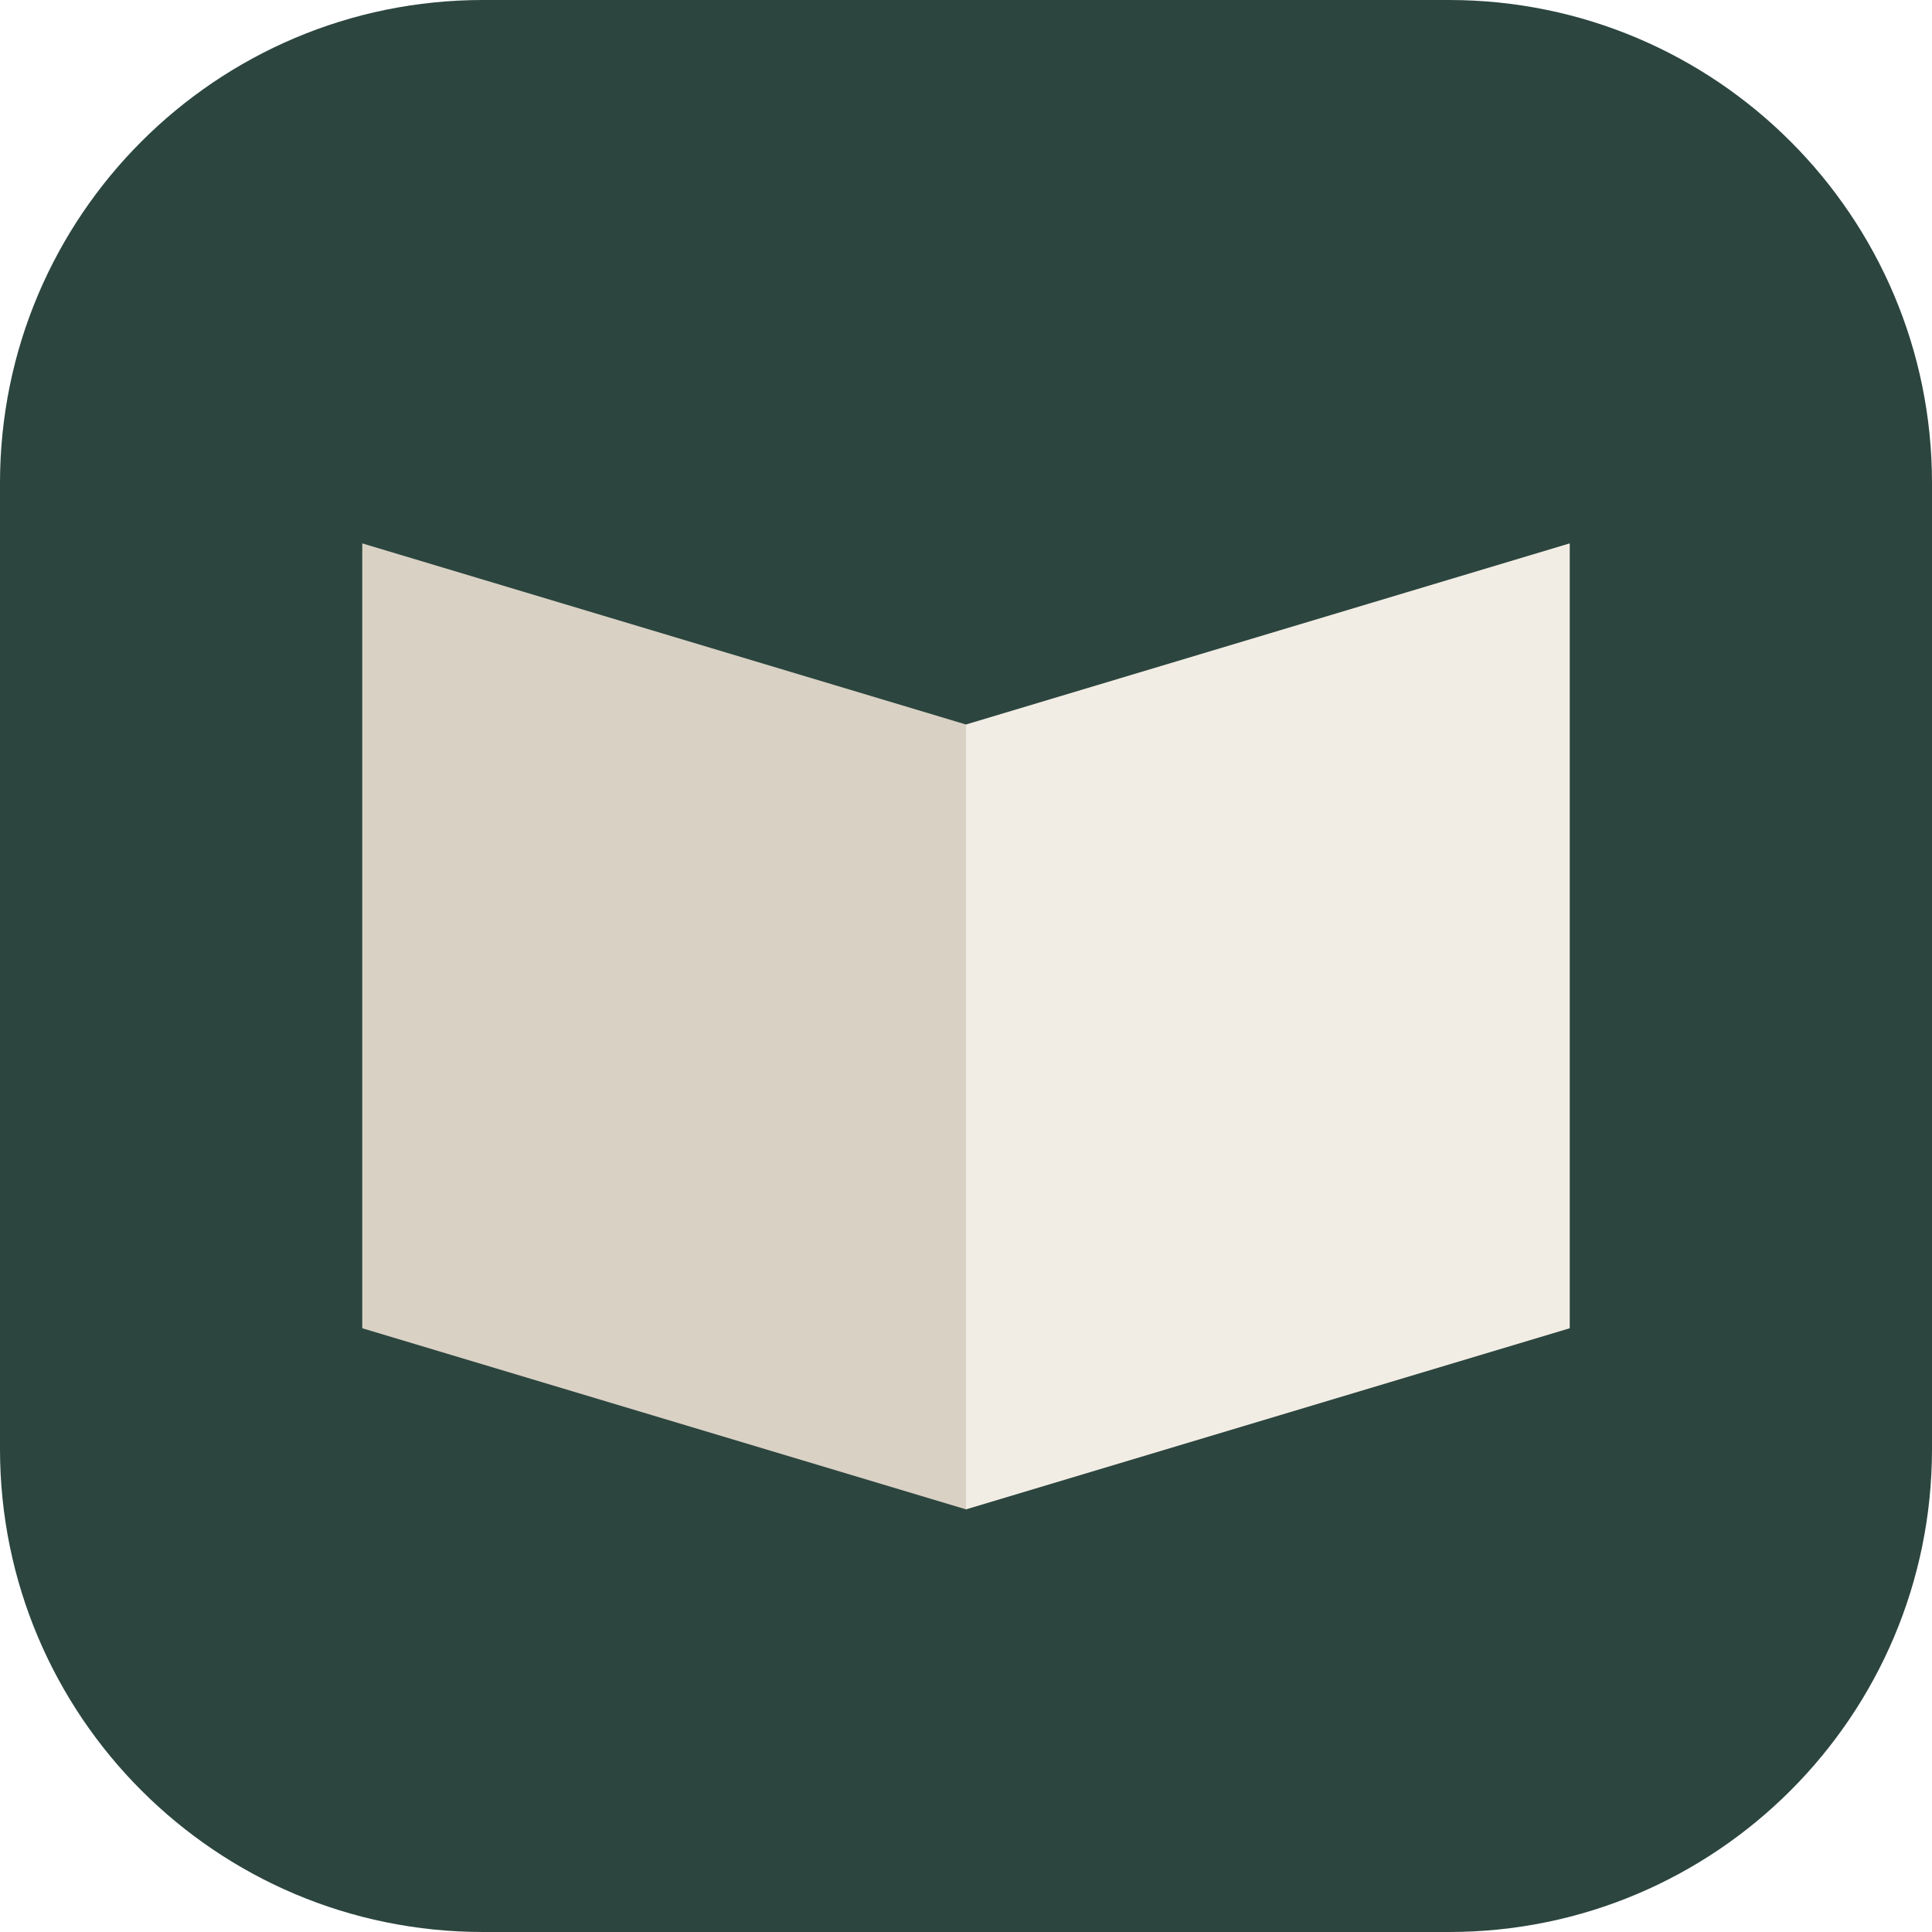
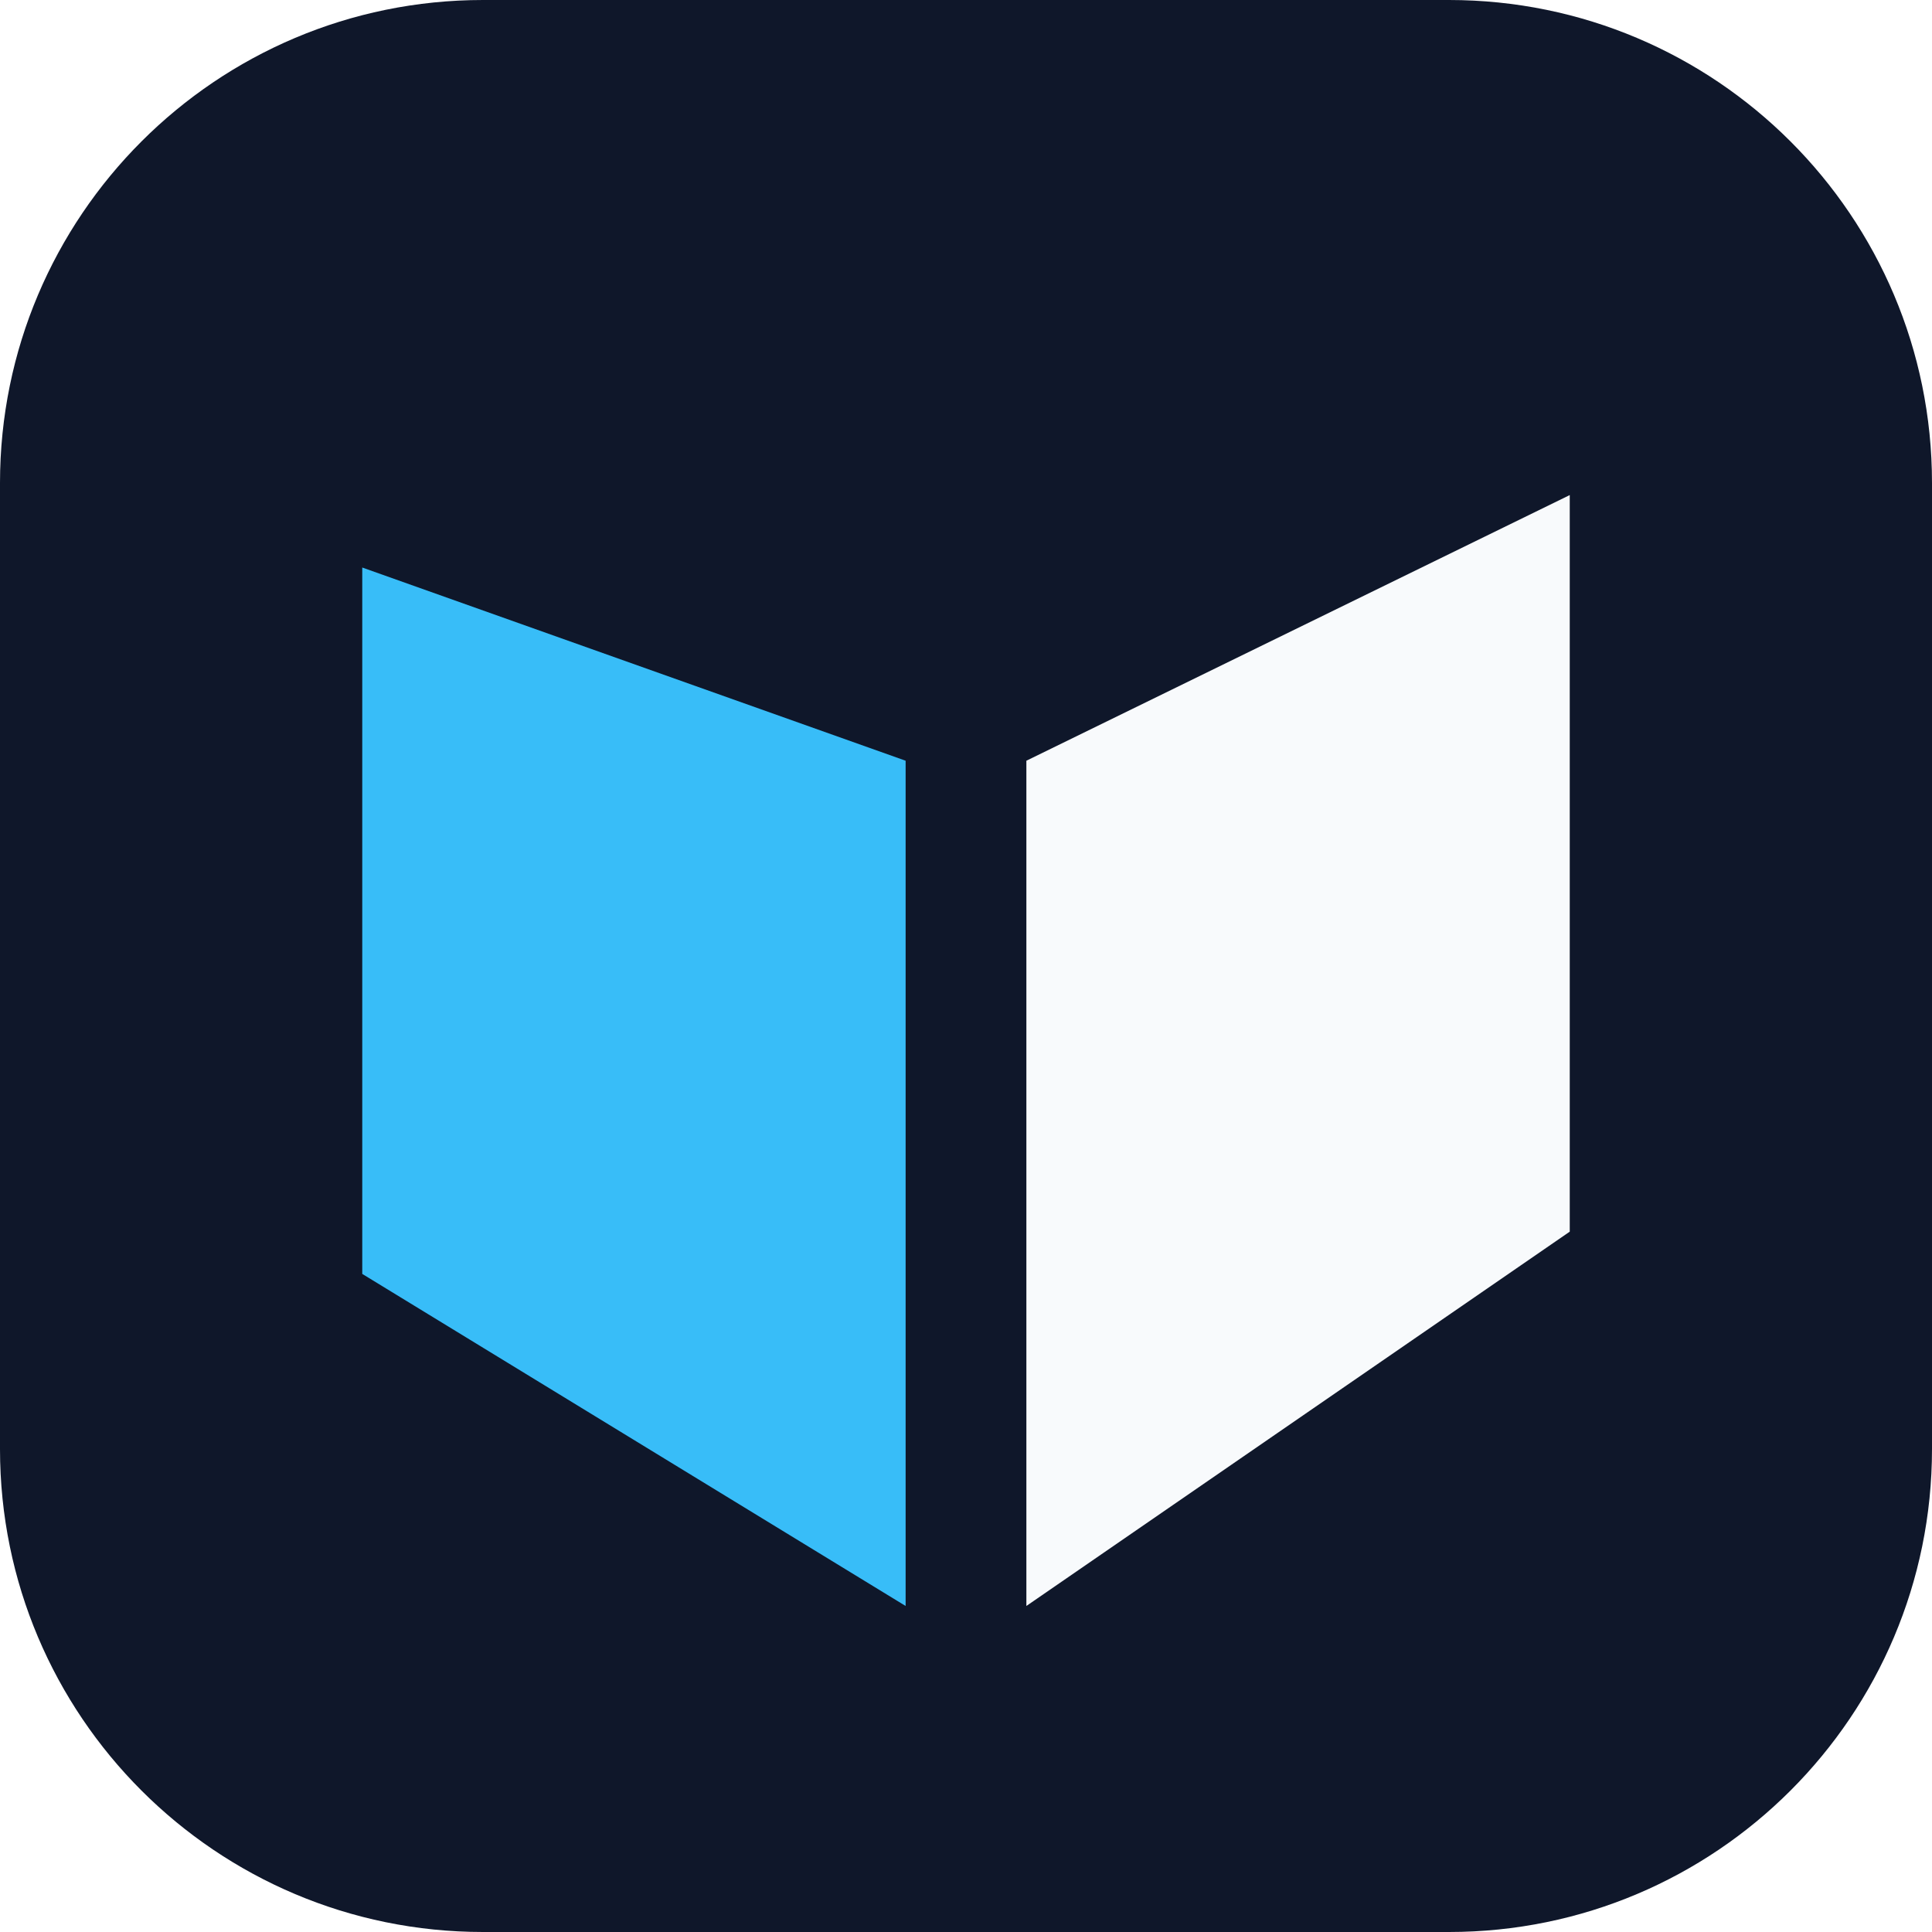
- <svg xmlns="http://www.w3.org/2000/svg" viewBox="0 0 32 32">
-   <rect width="32" height="32" rx="8" fill="#2C453F" />
-   <path d="M6 9l10 3v13L6 22V9z" fill="#D9D1C4" />
-   <path d="M16 12l10-3v13l-10 3V12z" fill="#F2EDE4" />
+ <svg xmlns="http://www.w3.org/2000/svg" viewBox="0 0 32 32" role="img" aria-label="折页">
+   <rect width="32" height="32" rx="8" fill="#0f172a" />
+   <path d="M6 9.4 15 12.6v14L6 21.1V9.4z" fill="#38bdf8" />
+   <path d="M17 12.6 26 8.2v12.2L17 26.6V12.6z" fill="#f8fafc" />
</svg>
